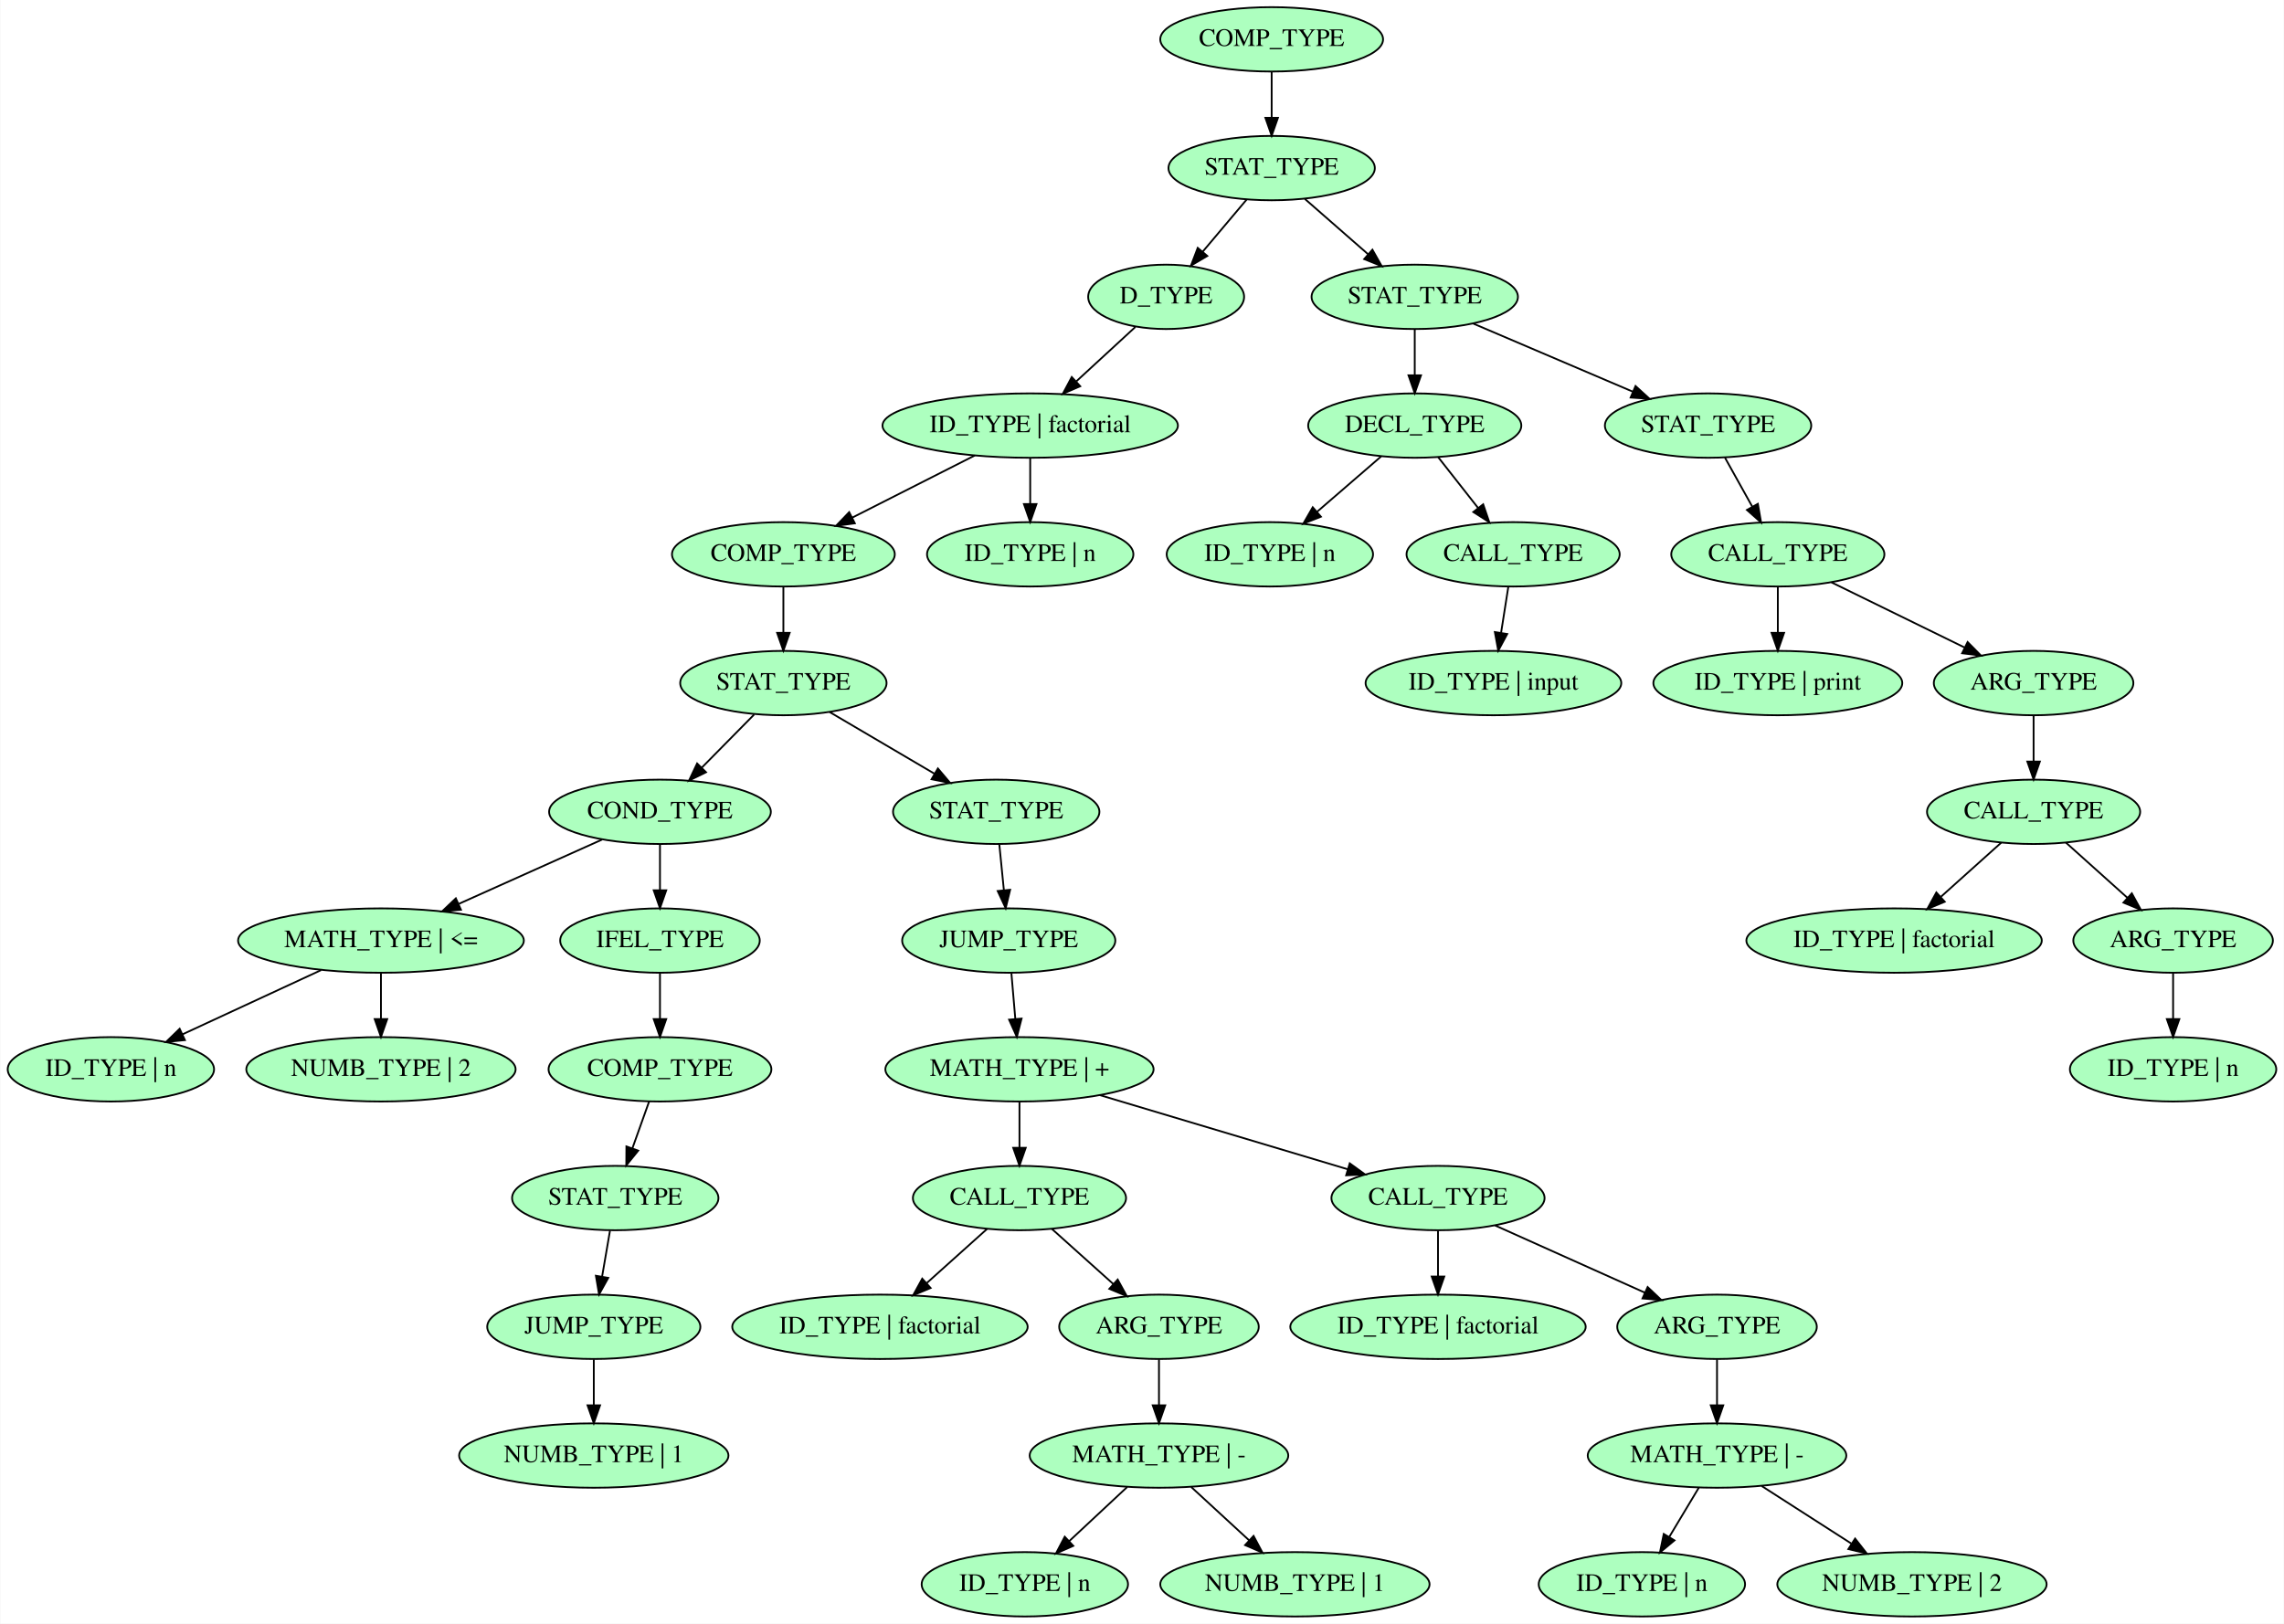
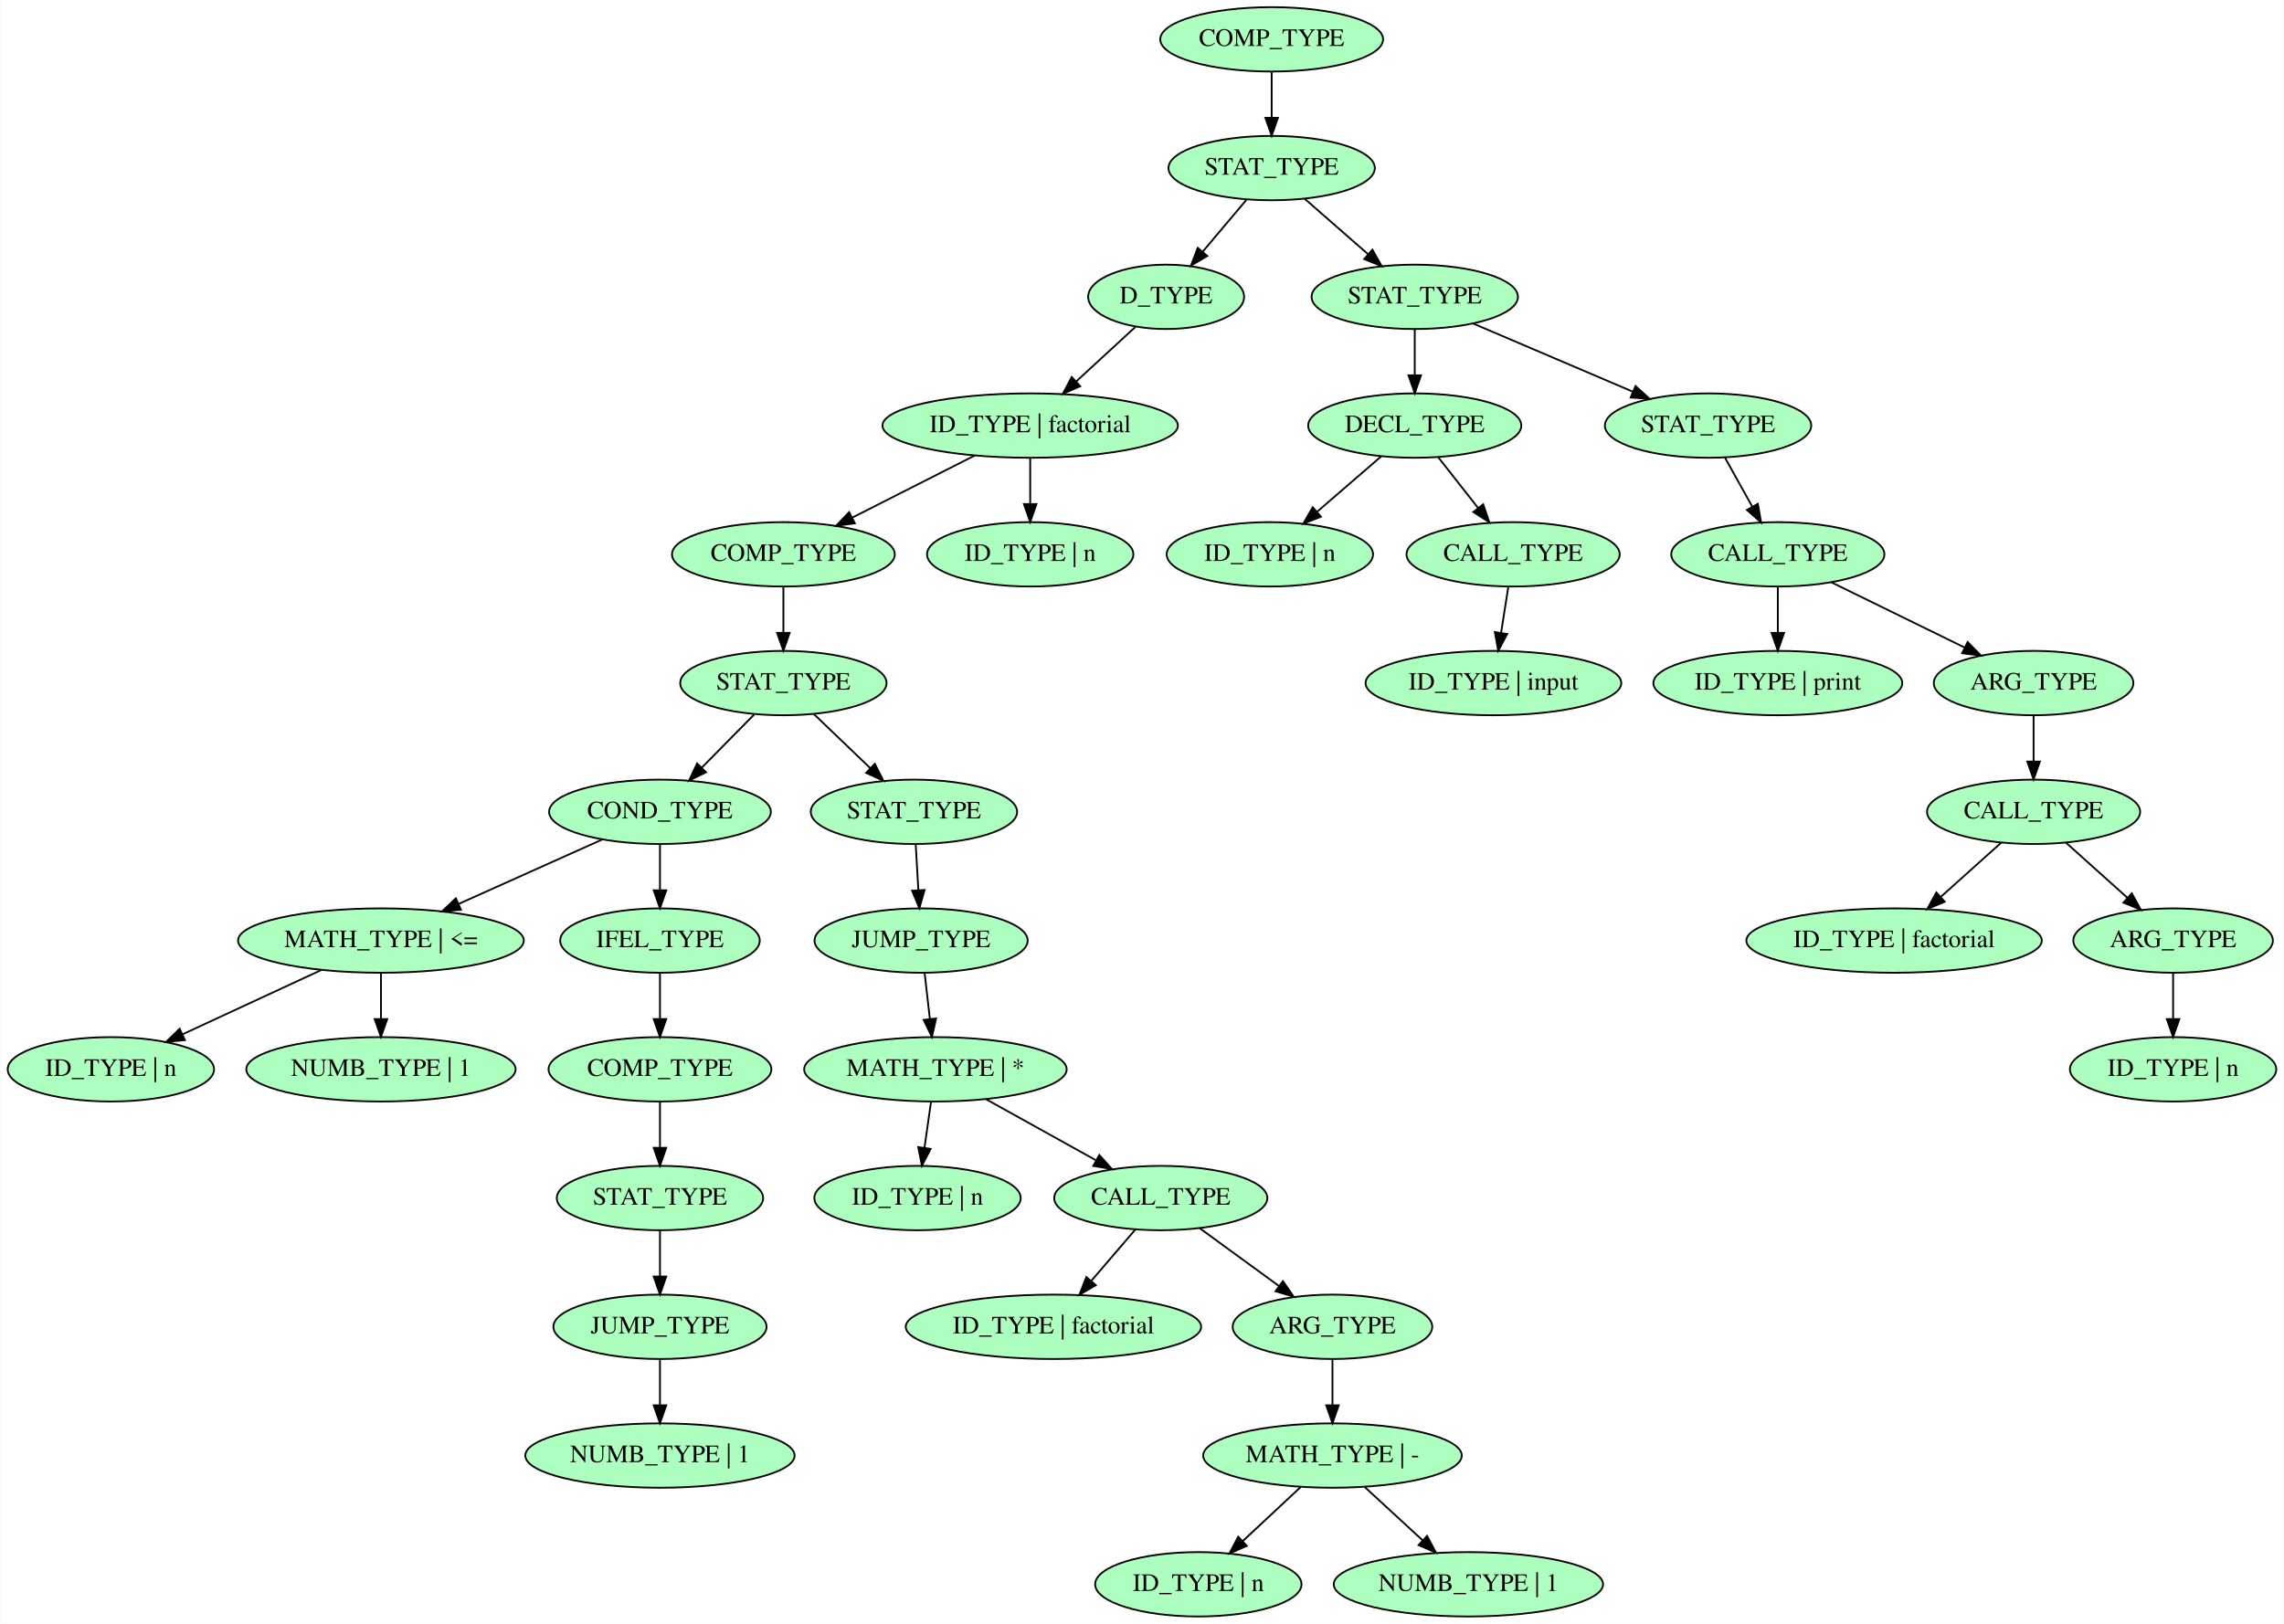
<svg xmlns="http://www.w3.org/2000/svg" width="1277pt" height="908pt" viewBox="0.00 0.00 1276.69 908.00">
  <g id="graph0" class="graph" transform="scale(1 1) rotate(0) translate(4 904)">
    <polygon fill="white" stroke="transparent" points="-4,4 -4,-904 1272.69,-904 1272.69,4 -4,4" />
    <g id="node1" class="node">
      <ellipse fill="#adffbf" stroke="black" cx="706.84" cy="-882" rx="62.29" ry="18" />
      <text text-anchor="middle" x="706.84" y="-878.3" font-family="Times,serif" font-size="14.00">COMP_TYPE</text>
    </g>
    <g id="node2" class="node">
      <ellipse fill="#adffbf" stroke="black" cx="706.84" cy="-810" rx="57.69" ry="18" />
      <text text-anchor="middle" x="706.84" y="-806.3" font-family="Times,serif" font-size="14.00">STAT_TYPE</text>
    </g>
-     <g id="edge43" class="edge">
+     <g id="edge38" class="edge">
      <path fill="none" stroke="black" d="M706.84,-863.7C706.84,-855.98 706.84,-846.71 706.84,-838.11" />
      <polygon fill="black" stroke="black" points="710.34,-838.1 706.84,-828.1 703.34,-838.1 710.34,-838.1" />
    </g>
    <g id="node3" class="node">
      <ellipse fill="#adffbf" stroke="black" cx="647.84" cy="-738" rx="43.59" ry="18" />
      <text text-anchor="middle" x="647.84" y="-734.3" font-family="Times,serif" font-size="14.00">D_TYPE</text>
    </g>
-     <g id="edge29" class="edge">
+     <g id="edge24" class="edge">
      <path fill="none" stroke="black" d="M692.86,-792.41C685.51,-783.69 676.37,-772.85 668.25,-763.21" />
      <polygon fill="black" stroke="black" points="670.85,-760.86 661.73,-755.47 665.5,-765.37 670.85,-760.86" />
    </g>
-     <g id="node32" class="node">
+     <g id="node27" class="node">
      <ellipse fill="#adffbf" stroke="black" cx="786.84" cy="-738" rx="57.69" ry="18" />
      <text text-anchor="middle" x="786.84" y="-734.3" font-family="Times,serif" font-size="14.00">STAT_TYPE</text>
    </g>
-     <g id="edge42" class="edge">
+     <g id="edge37" class="edge">
      <path fill="none" stroke="black" d="M725.4,-792.76C735.9,-783.58 749.2,-771.94 760.74,-761.84" />
      <polygon fill="black" stroke="black" points="763.17,-764.37 768.39,-755.15 758.56,-759.1 763.17,-764.37" />
    </g>
    <g id="node4" class="node">
      <ellipse fill="#adffbf" stroke="black" cx="571.84" cy="-666" rx="82.59" ry="18" />
      <text text-anchor="middle" x="571.84" y="-662.3" font-family="Times,serif" font-size="14.00">ID_TYPE | factorial</text>
    </g>
-     <g id="edge28" class="edge">
+     <g id="edge23" class="edge">
      <path fill="none" stroke="black" d="M630.6,-721.12C620.87,-712.16 608.53,-700.79 597.67,-690.79" />
      <polygon fill="black" stroke="black" points="599.81,-688 590.08,-683.8 595.07,-693.15 599.81,-688" />
    </g>
    <g id="node5" class="node">
      <ellipse fill="#adffbf" stroke="black" cx="433.84" cy="-594" rx="62.29" ry="18" />
      <text text-anchor="middle" x="433.84" y="-590.3" font-family="Times,serif" font-size="14.00">COMP_TYPE</text>
    </g>
-     <g id="edge26" class="edge">
+     <g id="edge21" class="edge">
      <path fill="none" stroke="black" d="M540.87,-649.29C520.57,-638.99 493.88,-625.45 472.23,-614.47" />
      <polygon fill="black" stroke="black" points="473.79,-611.34 463.29,-609.94 470.63,-617.58 473.79,-611.34" />
    </g>
-     <g id="node31" class="node">
+     <g id="node26" class="node">
      <ellipse fill="#adffbf" stroke="black" cx="571.84" cy="-594" rx="57.69" ry="18" />
      <text text-anchor="middle" x="571.84" y="-590.3" font-family="Times,serif" font-size="14.00">ID_TYPE | n</text>
    </g>
-     <g id="edge27" class="edge">
+     <g id="edge22" class="edge">
      <path fill="none" stroke="black" d="M571.84,-647.7C571.84,-639.98 571.84,-630.71 571.84,-622.11" />
      <polygon fill="black" stroke="black" points="575.34,-622.1 571.84,-612.1 568.34,-622.1 575.34,-622.1" />
    </g>
    <g id="node6" class="node">
      <ellipse fill="#adffbf" stroke="black" cx="433.84" cy="-522" rx="57.69" ry="18" />
      <text text-anchor="middle" x="433.84" y="-518.3" font-family="Times,serif" font-size="14.00">STAT_TYPE</text>
    </g>
-     <g id="edge25" class="edge">
+     <g id="edge20" class="edge">
      <path fill="none" stroke="black" d="M433.84,-575.7C433.84,-567.98 433.84,-558.71 433.84,-550.11" />
      <polygon fill="black" stroke="black" points="437.34,-550.1 433.84,-540.1 430.34,-550.1 437.34,-550.1" />
    </g>
    <g id="node7" class="node">
      <ellipse fill="#adffbf" stroke="black" cx="364.84" cy="-450" rx="61.99" ry="18" />
      <text text-anchor="middle" x="364.84" y="-446.3" font-family="Times,serif" font-size="14.00">COND_TYPE</text>
    </g>
    <g id="edge9" class="edge">
      <path fill="none" stroke="black" d="M417.49,-504.41C408.73,-495.52 397.78,-484.41 388.14,-474.63" />
      <polygon fill="black" stroke="black" points="390.59,-472.13 381.08,-467.47 385.61,-477.05 390.59,-472.13" />
    </g>
    <g id="node16" class="node">
-       <ellipse fill="#adffbf" stroke="black" cx="552.84" cy="-450" rx="57.69" ry="18" />
-       <text text-anchor="middle" x="552.84" y="-446.3" font-family="Times,serif" font-size="14.00">STAT_TYPE</text>
-     </g>
-     <g id="edge24" class="edge">
-       <path fill="none" stroke="black" d="M459.67,-505.81C476.82,-495.72 499.54,-482.36 518.25,-471.35" />
-       <polygon fill="black" stroke="black" points="520.23,-474.25 527.07,-466.16 516.68,-468.21 520.23,-474.25" />
+       <ellipse fill="#adffbf" stroke="black" cx="506.84" cy="-450" rx="57.69" ry="18" />
+       <text text-anchor="middle" x="506.84" y="-446.3" font-family="Times,serif" font-size="14.00">STAT_TYPE</text>
+     </g>
+     <g id="edge19" class="edge">
+       <path fill="none" stroke="black" d="M450.78,-504.76C460.2,-495.73 472.09,-484.33 482.5,-474.35" />
+       <polygon fill="black" stroke="black" points="484.96,-476.84 489.75,-467.39 480.11,-471.78 484.96,-476.84" />
    </g>
    <g id="node8" class="node">
      <ellipse fill="#adffbf" stroke="black" cx="208.84" cy="-378" rx="79.89" ry="18" />
      <text text-anchor="middle" x="208.84" y="-374.3" font-family="Times,serif" font-size="14.00">MATH_TYPE | &lt;=</text>
    </g>
    <g id="edge3" class="edge">
      <path fill="none" stroke="black" d="M332.52,-434.5C309.33,-424.09 277.83,-409.96 252.43,-398.56" />
      <polygon fill="black" stroke="black" points="253.57,-395.23 243.02,-394.33 250.71,-401.62 253.57,-395.23" />
    </g>
    <g id="node11" class="node">
      <ellipse fill="#adffbf" stroke="black" cx="364.84" cy="-378" rx="55.79" ry="18" />
      <text text-anchor="middle" x="364.84" y="-374.3" font-family="Times,serif" font-size="14.00">IFEL_TYPE</text>
    </g>
    <g id="edge8" class="edge">
      <path fill="none" stroke="black" d="M364.84,-431.7C364.84,-423.98 364.84,-414.71 364.84,-406.11" />
      <polygon fill="black" stroke="black" points="368.34,-406.1 364.84,-396.1 361.34,-406.1 368.34,-406.1" />
    </g>
    <g id="node9" class="node">
      <ellipse fill="#adffbf" stroke="black" cx="57.84" cy="-306" rx="57.69" ry="18" />
      <text text-anchor="middle" x="57.84" y="-302.3" font-family="Times,serif" font-size="14.00">ID_TYPE | n</text>
    </g>
    <g id="edge1" class="edge">
      <path fill="none" stroke="black" d="M175.33,-361.46C152.48,-350.87 122.09,-336.78 97.94,-325.59" />
      <polygon fill="black" stroke="black" points="99.24,-322.33 88.69,-321.3 96.29,-328.68 99.24,-322.33" />
    </g>
    <g id="node10" class="node">
      <ellipse fill="#adffbf" stroke="black" cx="208.84" cy="-306" rx="75.29" ry="18" />
-       <text text-anchor="middle" x="208.84" y="-302.3" font-family="Times,serif" font-size="14.00">NUMB_TYPE | 2</text>
+       <text text-anchor="middle" x="208.84" y="-302.3" font-family="Times,serif" font-size="14.00">NUMB_TYPE | 1</text>
    </g>
    <g id="edge2" class="edge">
      <path fill="none" stroke="black" d="M208.84,-359.7C208.84,-351.98 208.84,-342.71 208.84,-334.11" />
      <polygon fill="black" stroke="black" points="212.34,-334.1 208.84,-324.1 205.34,-334.1 212.34,-334.1" />
    </g>
    <g id="node12" class="node">
      <ellipse fill="#adffbf" stroke="black" cx="364.84" cy="-306" rx="62.29" ry="18" />
      <text text-anchor="middle" x="364.84" y="-302.3" font-family="Times,serif" font-size="14.00">COMP_TYPE</text>
    </g>
    <g id="edge7" class="edge">
      <path fill="none" stroke="black" d="M364.84,-359.7C364.84,-351.98 364.84,-342.71 364.84,-334.11" />
      <polygon fill="black" stroke="black" points="368.34,-334.1 364.84,-324.1 361.34,-334.1 368.34,-334.1" />
    </g>
    <g id="node13" class="node">
-       <ellipse fill="#adffbf" stroke="black" cx="339.84" cy="-234" rx="57.69" ry="18" />
-       <text text-anchor="middle" x="339.84" y="-230.3" font-family="Times,serif" font-size="14.00">STAT_TYPE</text>
+       <ellipse fill="#adffbf" stroke="black" cx="364.84" cy="-234" rx="57.69" ry="18" />
+       <text text-anchor="middle" x="364.84" y="-230.3" font-family="Times,serif" font-size="14.00">STAT_TYPE</text>
    </g>
    <g id="edge6" class="edge">
-       <path fill="none" stroke="black" d="M358.79,-288.05C355.98,-280.18 352.57,-270.62 349.41,-261.79" />
-       <polygon fill="black" stroke="black" points="352.67,-260.52 346.01,-252.28 346.08,-262.87 352.67,-260.52" />
+       <path fill="none" stroke="black" d="M364.84,-287.7C364.84,-279.98 364.84,-270.71 364.84,-262.11" />
+       <polygon fill="black" stroke="black" points="368.34,-262.1 364.84,-252.1 361.34,-262.1 368.34,-262.1" />
    </g>
    <g id="node14" class="node">
-       <ellipse fill="#adffbf" stroke="black" cx="327.84" cy="-162" rx="59.59" ry="18" />
-       <text text-anchor="middle" x="327.84" y="-158.3" font-family="Times,serif" font-size="14.00">JUMP_TYPE</text>
+       <ellipse fill="#adffbf" stroke="black" cx="364.84" cy="-162" rx="59.59" ry="18" />
+       <text text-anchor="middle" x="364.84" y="-158.3" font-family="Times,serif" font-size="14.00">JUMP_TYPE</text>
    </g>
    <g id="edge5" class="edge">
-       <path fill="none" stroke="black" d="M336.88,-215.7C335.56,-207.98 333.97,-198.71 332.49,-190.11" />
-       <polygon fill="black" stroke="black" points="335.92,-189.37 330.78,-180.1 329.02,-190.55 335.92,-189.37" />
+       <path fill="none" stroke="black" d="M364.84,-215.7C364.84,-207.98 364.84,-198.71 364.84,-190.11" />
+       <polygon fill="black" stroke="black" points="368.34,-190.1 364.84,-180.1 361.34,-190.1 368.34,-190.1" />
    </g>
    <g id="node15" class="node">
-       <ellipse fill="#adffbf" stroke="black" cx="327.84" cy="-90" rx="75.29" ry="18" />
-       <text text-anchor="middle" x="327.84" y="-86.3" font-family="Times,serif" font-size="14.00">NUMB_TYPE | 1</text>
+       <ellipse fill="#adffbf" stroke="black" cx="364.84" cy="-90" rx="75.29" ry="18" />
+       <text text-anchor="middle" x="364.84" y="-86.3" font-family="Times,serif" font-size="14.00">NUMB_TYPE | 1</text>
    </g>
    <g id="edge4" class="edge">
-       <path fill="none" stroke="black" d="M327.84,-143.7C327.84,-135.98 327.84,-126.71 327.84,-118.11" />
-       <polygon fill="black" stroke="black" points="331.34,-118.1 327.84,-108.1 324.34,-118.1 331.34,-118.1" />
+       <path fill="none" stroke="black" d="M364.84,-143.7C364.84,-135.98 364.84,-126.71 364.84,-118.11" />
+       <polygon fill="black" stroke="black" points="368.34,-118.1 364.84,-108.1 361.34,-118.1 368.34,-118.1" />
    </g>
    <g id="node17" class="node">
-       <ellipse fill="#adffbf" stroke="black" cx="559.84" cy="-378" rx="59.59" ry="18" />
-       <text text-anchor="middle" x="559.84" y="-374.3" font-family="Times,serif" font-size="14.00">JUMP_TYPE</text>
-     </g>
-     <g id="edge23" class="edge">
-       <path fill="none" stroke="black" d="M554.58,-431.7C555.35,-423.98 556.27,-414.71 557.13,-406.11" />
-       <polygon fill="black" stroke="black" points="560.62,-406.4 558.13,-396.1 553.66,-405.71 560.62,-406.4" />
+       <ellipse fill="#adffbf" stroke="black" cx="510.84" cy="-378" rx="59.59" ry="18" />
+       <text text-anchor="middle" x="510.84" y="-374.3" font-family="Times,serif" font-size="14.00">JUMP_TYPE</text>
+     </g>
+     <g id="edge18" class="edge">
+       <path fill="none" stroke="black" d="M507.83,-431.7C508.27,-423.98 508.8,-414.71 509.3,-406.11" />
+       <polygon fill="black" stroke="black" points="512.79,-406.29 509.87,-396.1 505.8,-405.89 512.79,-406.29" />
    </g>
    <g id="node18" class="node">
-       <ellipse fill="#adffbf" stroke="black" cx="565.84" cy="-306" rx="74.99" ry="18" />
-       <text text-anchor="middle" x="565.84" y="-302.3" font-family="Times,serif" font-size="14.00">MATH_TYPE | +</text>
-     </g>
-     <g id="edge22" class="edge">
-       <path fill="none" stroke="black" d="M561.33,-359.7C561.99,-351.98 562.78,-342.71 563.52,-334.11" />
-       <polygon fill="black" stroke="black" points="567.01,-334.37 564.38,-324.1 560.04,-333.77 567.01,-334.37" />
+       <ellipse fill="#adffbf" stroke="black" cx="518.84" cy="-306" rx="73.39" ry="18" />
+       <text text-anchor="middle" x="518.84" y="-302.3" font-family="Times,serif" font-size="14.00">MATH_TYPE | *</text>
+     </g>
+     <g id="edge17" class="edge">
+       <path fill="none" stroke="black" d="M512.82,-359.7C513.7,-351.98 514.76,-342.71 515.75,-334.11" />
+       <polygon fill="black" stroke="black" points="519.23,-334.44 516.89,-324.1 512.28,-333.64 519.23,-334.44" />
    </g>
    <g id="node19" class="node">
-       <ellipse fill="#adffbf" stroke="black" cx="565.84" cy="-234" rx="59.59" ry="18" />
-       <text text-anchor="middle" x="565.84" y="-230.3" font-family="Times,serif" font-size="14.00">CALL_TYPE</text>
+       <ellipse fill="#adffbf" stroke="black" cx="508.84" cy="-234" rx="57.69" ry="18" />
+       <text text-anchor="middle" x="508.84" y="-230.3" font-family="Times,serif" font-size="14.00">ID_TYPE | n</text>
+     </g>
+     <g id="edge10" class="edge">
+       <path fill="none" stroke="black" d="M516.37,-287.7C515.27,-279.98 513.95,-270.71 512.72,-262.11" />
+       <polygon fill="black" stroke="black" points="516.17,-261.51 511.29,-252.1 509.24,-262.5 516.17,-261.51" />
+     </g>
+     <g id="node20" class="node">
+       <ellipse fill="#adffbf" stroke="black" cx="644.84" cy="-234" rx="59.59" ry="18" />
+       <text text-anchor="middle" x="644.84" y="-230.3" font-family="Times,serif" font-size="14.00">CALL_TYPE</text>
+     </g>
+     <g id="edge16" class="edge">
+       <path fill="none" stroke="black" d="M547.12,-289.29C565.29,-279.2 589.05,-266 608.6,-255.14" />
+       <polygon fill="black" stroke="black" points="610.49,-258.09 617.53,-250.18 607.09,-251.97 610.49,-258.09" />
+     </g>
+     <g id="node21" class="node">
+       <ellipse fill="#adffbf" stroke="black" cx="584.84" cy="-162" rx="82.59" ry="18" />
+       <text text-anchor="middle" x="584.84" y="-158.3" font-family="Times,serif" font-size="14.00">ID_TYPE | factorial</text>
+     </g>
+     <g id="edge11" class="edge">
+       <path fill="none" stroke="black" d="M630.63,-216.41C623.26,-207.82 614.12,-197.16 605.95,-187.63" />
+       <polygon fill="black" stroke="black" points="608.54,-185.27 599.38,-179.96 603.23,-189.83 608.54,-185.27" />
+     </g>
+     <g id="node22" class="node">
+       <ellipse fill="#adffbf" stroke="black" cx="740.84" cy="-162" rx="55.79" ry="18" />
+       <text text-anchor="middle" x="740.84" y="-158.3" font-family="Times,serif" font-size="14.00">ARG_TYPE</text>
    </g>
    <g id="edge15" class="edge">
-       <path fill="none" stroke="black" d="M565.84,-287.7C565.84,-279.98 565.84,-270.71 565.84,-262.11" />
-       <polygon fill="black" stroke="black" points="569.34,-262.1 565.84,-252.1 562.34,-262.1 569.34,-262.1" />
+       <path fill="none" stroke="black" d="M666.63,-217.12C679.76,-207.54 696.67,-195.21 711.03,-184.74" />
+       <polygon fill="black" stroke="black" points="713.13,-187.54 719.15,-178.82 709,-181.88 713.13,-187.54" />
+     </g>
+     <g id="node23" class="node">
+       <ellipse fill="#adffbf" stroke="black" cx="740.84" cy="-90" rx="72.29" ry="18" />
+       <text text-anchor="middle" x="740.84" y="-86.3" font-family="Times,serif" font-size="14.00">MATH_TYPE | -</text>
+     </g>
+     <g id="edge14" class="edge">
+       <path fill="none" stroke="black" d="M740.84,-143.7C740.84,-135.98 740.84,-126.71 740.84,-118.11" />
+       <polygon fill="black" stroke="black" points="744.34,-118.1 740.84,-108.1 737.34,-118.1 744.34,-118.1" />
+     </g>
+     <g id="node24" class="node">
+       <ellipse fill="#adffbf" stroke="black" cx="665.84" cy="-18" rx="57.69" ry="18" />
+       <text text-anchor="middle" x="665.84" y="-14.3" font-family="Times,serif" font-size="14.00">ID_TYPE | n</text>
+     </g>
+     <g id="edge12" class="edge">
+       <path fill="none" stroke="black" d="M723.07,-72.41C713.38,-63.37 701.23,-52.03 690.63,-42.13" />
+       <polygon fill="black" stroke="black" points="692.93,-39.49 683.23,-35.23 688.15,-44.61 692.93,-39.49" />
    </g>
    <g id="node25" class="node">
-       <ellipse fill="#adffbf" stroke="black" cx="799.84" cy="-234" rx="59.59" ry="18" />
-       <text text-anchor="middle" x="799.84" y="-230.3" font-family="Times,serif" font-size="14.00">CALL_TYPE</text>
-     </g>
-     <g id="edge21" class="edge">
-       <path fill="none" stroke="black" d="M610.69,-291.59C650.37,-279.72 708.22,-262.41 749.48,-250.07" />
-       <polygon fill="black" stroke="black" points="750.49,-253.42 759.07,-247.2 748.49,-246.71 750.49,-253.42" />
-     </g>
-     <g id="node20" class="node">
-       <ellipse fill="#adffbf" stroke="black" cx="487.84" cy="-162" rx="82.59" ry="18" />
-       <text text-anchor="middle" x="487.84" y="-158.3" font-family="Times,serif" font-size="14.00">ID_TYPE | factorial</text>
-     </g>
-     <g id="edge10" class="edge">
-       <path fill="none" stroke="black" d="M547.75,-216.76C537.76,-207.79 525.16,-196.49 514.1,-186.56" />
-       <polygon fill="black" stroke="black" points="516.16,-183.71 506.38,-179.63 511.48,-188.92 516.16,-183.71" />
-     </g>
-     <g id="node21" class="node">
-       <ellipse fill="#adffbf" stroke="black" cx="643.84" cy="-162" rx="55.79" ry="18" />
-       <text text-anchor="middle" x="643.84" y="-158.3" font-family="Times,serif" font-size="14.00">ARG_TYPE</text>
-     </g>
-     <g id="edge14" class="edge">
-       <path fill="none" stroke="black" d="M583.94,-216.76C594.17,-207.58 607.14,-195.94 618.39,-185.84" />
-       <polygon fill="black" stroke="black" points="620.75,-188.43 625.85,-179.15 616.07,-183.22 620.75,-188.43" />
-     </g>
-     <g id="node22" class="node">
-       <ellipse fill="#adffbf" stroke="black" cx="643.84" cy="-90" rx="72.29" ry="18" />
-       <text text-anchor="middle" x="643.84" y="-86.3" font-family="Times,serif" font-size="14.00">MATH_TYPE | -</text>
+       <ellipse fill="#adffbf" stroke="black" cx="816.84" cy="-18" rx="75.29" ry="18" />
+       <text text-anchor="middle" x="816.84" y="-14.3" font-family="Times,serif" font-size="14.00">NUMB_TYPE | 1</text>
    </g>
    <g id="edge13" class="edge">
-       <path fill="none" stroke="black" d="M643.84,-143.7C643.84,-135.98 643.84,-126.71 643.84,-118.11" />
-       <polygon fill="black" stroke="black" points="647.34,-118.1 643.84,-108.1 640.34,-118.1 647.34,-118.1" />
-     </g>
-     <g id="node23" class="node">
-       <ellipse fill="#adffbf" stroke="black" cx="568.84" cy="-18" rx="57.69" ry="18" />
-       <text text-anchor="middle" x="568.84" y="-14.3" font-family="Times,serif" font-size="14.00">ID_TYPE | n</text>
-     </g>
-     <g id="edge11" class="edge">
-       <path fill="none" stroke="black" d="M626.07,-72.41C616.38,-63.37 604.23,-52.03 593.63,-42.13" />
-       <polygon fill="black" stroke="black" points="595.93,-39.49 586.23,-35.23 591.15,-44.61 595.93,-39.49" />
-     </g>
-     <g id="node24" class="node">
-       <ellipse fill="#adffbf" stroke="black" cx="719.84" cy="-18" rx="75.29" ry="18" />
-       <text text-anchor="middle" x="719.84" y="-14.3" font-family="Times,serif" font-size="14.00">NUMB_TYPE | 1</text>
-     </g>
-     <g id="edge12" class="edge">
-       <path fill="none" stroke="black" d="M661.86,-72.41C671.53,-63.5 683.63,-52.36 694.27,-42.56" />
-       <polygon fill="black" stroke="black" points="696.72,-45.06 701.7,-35.71 691.97,-39.91 696.72,-45.06" />
-     </g>
-     <g id="node26" class="node">
-       <ellipse fill="#adffbf" stroke="black" cx="799.84" cy="-162" rx="82.59" ry="18" />
-       <text text-anchor="middle" x="799.84" y="-158.3" font-family="Times,serif" font-size="14.00">ID_TYPE | factorial</text>
-     </g>
-     <g id="edge16" class="edge">
-       <path fill="none" stroke="black" d="M799.84,-215.7C799.84,-207.98 799.84,-198.71 799.84,-190.11" />
-       <polygon fill="black" stroke="black" points="803.34,-190.1 799.84,-180.1 796.34,-190.1 803.34,-190.1" />
-     </g>
-     <g id="node27" class="node">
-       <ellipse fill="#adffbf" stroke="black" cx="955.84" cy="-162" rx="55.79" ry="18" />
-       <text text-anchor="middle" x="955.84" y="-158.3" font-family="Times,serif" font-size="14.00">ARG_TYPE</text>
-     </g>
-     <g id="edge20" class="edge">
-       <path fill="none" stroke="black" d="M831.79,-218.67C856,-207.8 889.44,-192.8 915.5,-181.1" />
-       <polygon fill="black" stroke="black" points="917.05,-184.24 924.74,-176.96 914.18,-177.86 917.05,-184.24" />
+       <path fill="none" stroke="black" d="M758.86,-72.41C768.53,-63.5 780.63,-52.36 791.27,-42.56" />
+       <polygon fill="black" stroke="black" points="793.72,-45.06 798.7,-35.71 788.97,-39.91 793.72,-45.06" />
    </g>
    <g id="node28" class="node">
-       <ellipse fill="#adffbf" stroke="black" cx="955.84" cy="-90" rx="72.29" ry="18" />
-       <text text-anchor="middle" x="955.84" y="-86.3" font-family="Times,serif" font-size="14.00">MATH_TYPE | -</text>
-     </g>
-     <g id="edge19" class="edge">
-       <path fill="none" stroke="black" d="M955.84,-143.7C955.84,-135.98 955.84,-126.71 955.84,-118.11" />
-       <polygon fill="black" stroke="black" points="959.34,-118.1 955.84,-108.1 952.34,-118.1 959.34,-118.1" />
-     </g>
-     <g id="node29" class="node">
-       <ellipse fill="#adffbf" stroke="black" cx="913.84" cy="-18" rx="57.69" ry="18" />
-       <text text-anchor="middle" x="913.84" y="-14.3" font-family="Times,serif" font-size="14.00">ID_TYPE | n</text>
-     </g>
-     <g id="edge17" class="edge">
-       <path fill="none" stroke="black" d="M945.68,-72.05C940.73,-63.8 934.67,-53.7 929.17,-44.54" />
-       <polygon fill="black" stroke="black" points="932.06,-42.56 923.92,-35.79 926.06,-46.16 932.06,-42.56" />
-     </g>
-     <g id="node30" class="node">
-       <ellipse fill="#adffbf" stroke="black" cx="1064.84" cy="-18" rx="75.29" ry="18" />
-       <text text-anchor="middle" x="1064.84" y="-14.3" font-family="Times,serif" font-size="14.00">NUMB_TYPE | 2</text>
-     </g>
-     <g id="edge18" class="edge">
-       <path fill="none" stroke="black" d="M980.85,-72.94C995.7,-63.4 1014.73,-51.18 1030.92,-40.79" />
-       <polygon fill="black" stroke="black" points="1033.05,-43.58 1039.58,-35.23 1029.27,-37.69 1033.05,-43.58" />
-     </g>
-     <g id="node33" class="node">
      <ellipse fill="#adffbf" stroke="black" cx="786.84" cy="-666" rx="59.59" ry="18" />
      <text text-anchor="middle" x="786.84" y="-662.3" font-family="Times,serif" font-size="14.00">DECL_TYPE</text>
    </g>
-     <g id="edge33" class="edge">
+     <g id="edge28" class="edge">
      <path fill="none" stroke="black" d="M786.84,-719.7C786.84,-711.98 786.84,-702.71 786.84,-694.11" />
      <polygon fill="black" stroke="black" points="790.34,-694.1 786.84,-684.1 783.34,-694.1 790.34,-694.1" />
    </g>
-     <g id="node37" class="node">
+     <g id="node32" class="node">
      <ellipse fill="#adffbf" stroke="black" cx="950.84" cy="-666" rx="57.69" ry="18" />
      <text text-anchor="middle" x="950.84" y="-662.3" font-family="Times,serif" font-size="14.00">STAT_TYPE</text>
    </g>
-     <g id="edge41" class="edge">
+     <g id="edge36" class="edge">
      <path fill="none" stroke="black" d="M819.64,-723C845.23,-712.08 880.96,-696.83 908.67,-685" />
      <polygon fill="black" stroke="black" points="910.28,-688.12 918.11,-680.97 907.54,-681.68 910.28,-688.12" />
    </g>
-     <g id="node34" class="node">
+     <g id="node29" class="node">
      <ellipse fill="#adffbf" stroke="black" cx="705.84" cy="-594" rx="57.69" ry="18" />
      <text text-anchor="middle" x="705.84" y="-590.3" font-family="Times,serif" font-size="14.00">ID_TYPE | n</text>
    </g>
-     <g id="edge30" class="edge">
+     <g id="edge25" class="edge">
      <path fill="none" stroke="black" d="M768.06,-648.76C757.43,-639.58 743.96,-627.94 732.28,-617.84" />
      <polygon fill="black" stroke="black" points="734.38,-615.04 724.53,-611.15 729.81,-620.33 734.38,-615.04" />
    </g>
-     <g id="node35" class="node">
+     <g id="node30" class="node">
      <ellipse fill="#adffbf" stroke="black" cx="841.84" cy="-594" rx="59.59" ry="18" />
      <text text-anchor="middle" x="841.84" y="-590.3" font-family="Times,serif" font-size="14.00">CALL_TYPE</text>
    </g>
-     <g id="edge32" class="edge">
+     <g id="edge27" class="edge">
      <path fill="none" stroke="black" d="M799.88,-648.41C806.56,-639.91 814.84,-629.37 822.27,-619.91" />
      <polygon fill="black" stroke="black" points="825.1,-621.98 828.52,-611.96 819.59,-617.66 825.1,-621.98" />
    </g>
-     <g id="node36" class="node">
+     <g id="node31" class="node">
      <ellipse fill="#adffbf" stroke="black" cx="830.84" cy="-522" rx="71.49" ry="18" />
      <text text-anchor="middle" x="830.84" y="-518.3" font-family="Times,serif" font-size="14.00">ID_TYPE | input</text>
    </g>
-     <g id="edge31" class="edge">
+     <g id="edge26" class="edge">
      <path fill="none" stroke="black" d="M839.13,-575.7C837.91,-567.98 836.46,-558.71 835.11,-550.11" />
      <polygon fill="black" stroke="black" points="838.54,-549.44 833.53,-540.1 831.63,-550.53 838.54,-549.44" />
    </g>
-     <g id="node38" class="node">
+     <g id="node33" class="node">
      <ellipse fill="#adffbf" stroke="black" cx="989.84" cy="-594" rx="59.59" ry="18" />
      <text text-anchor="middle" x="989.84" y="-590.3" font-family="Times,serif" font-size="14.00">CALL_TYPE</text>
    </g>
-     <g id="edge40" class="edge">
+     <g id="edge35" class="edge">
      <path fill="none" stroke="black" d="M960.29,-648.05C964.88,-639.8 970.51,-629.7 975.62,-620.54" />
      <polygon fill="black" stroke="black" points="978.68,-622.23 980.49,-611.79 972.57,-618.82 978.68,-622.23" />
    </g>
-     <g id="node39" class="node">
+     <g id="node34" class="node">
      <ellipse fill="#adffbf" stroke="black" cx="989.84" cy="-522" rx="69.59" ry="18" />
      <text text-anchor="middle" x="989.84" y="-518.3" font-family="Times,serif" font-size="14.00">ID_TYPE | print</text>
    </g>
-     <g id="edge34" class="edge">
+     <g id="edge29" class="edge">
      <path fill="none" stroke="black" d="M989.84,-575.7C989.84,-567.98 989.84,-558.71 989.84,-550.11" />
      <polygon fill="black" stroke="black" points="993.34,-550.1 989.84,-540.1 986.34,-550.1 993.34,-550.1" />
    </g>
-     <g id="node40" class="node">
+     <g id="node35" class="node">
      <ellipse fill="#adffbf" stroke="black" cx="1132.84" cy="-522" rx="55.79" ry="18" />
      <text text-anchor="middle" x="1132.84" y="-518.3" font-family="Times,serif" font-size="14.00">ARG_TYPE</text>
    </g>
-     <g id="edge39" class="edge">
+     <g id="edge34" class="edge">
      <path fill="none" stroke="black" d="M1019.82,-578.33C1041.42,-567.76 1070.74,-553.4 1094.11,-541.96" />
      <polygon fill="black" stroke="black" points="1095.95,-544.96 1103.4,-537.42 1092.88,-538.67 1095.95,-544.96" />
    </g>
-     <g id="node41" class="node">
+     <g id="node36" class="node">
      <ellipse fill="#adffbf" stroke="black" cx="1132.84" cy="-450" rx="59.59" ry="18" />
      <text text-anchor="middle" x="1132.84" y="-446.3" font-family="Times,serif" font-size="14.00">CALL_TYPE</text>
    </g>
-     <g id="edge38" class="edge">
+     <g id="edge33" class="edge">
      <path fill="none" stroke="black" d="M1132.84,-503.7C1132.84,-495.98 1132.84,-486.71 1132.84,-478.11" />
      <polygon fill="black" stroke="black" points="1136.34,-478.1 1132.84,-468.1 1129.34,-478.1 1136.34,-478.1" />
    </g>
-     <g id="node42" class="node">
+     <g id="node37" class="node">
      <ellipse fill="#adffbf" stroke="black" cx="1054.84" cy="-378" rx="82.59" ry="18" />
      <text text-anchor="middle" x="1054.84" y="-374.3" font-family="Times,serif" font-size="14.00">ID_TYPE | factorial</text>
    </g>
-     <g id="edge35" class="edge">
+     <g id="edge30" class="edge">
      <path fill="none" stroke="black" d="M1114.75,-432.76C1104.76,-423.79 1092.16,-412.49 1081.1,-402.56" />
      <polygon fill="black" stroke="black" points="1083.16,-399.71 1073.38,-395.63 1078.48,-404.92 1083.16,-399.71" />
    </g>
-     <g id="node43" class="node">
+     <g id="node38" class="node">
      <ellipse fill="#adffbf" stroke="black" cx="1210.84" cy="-378" rx="55.79" ry="18" />
      <text text-anchor="middle" x="1210.84" y="-374.3" font-family="Times,serif" font-size="14.00">ARG_TYPE</text>
    </g>
-     <g id="edge37" class="edge">
+     <g id="edge32" class="edge">
      <path fill="none" stroke="black" d="M1150.94,-432.76C1161.17,-423.58 1174.14,-411.94 1185.39,-401.84" />
      <polygon fill="black" stroke="black" points="1187.75,-404.43 1192.85,-395.15 1183.07,-399.22 1187.75,-404.43" />
    </g>
-     <g id="node44" class="node">
+     <g id="node39" class="node">
      <ellipse fill="#adffbf" stroke="black" cx="1210.84" cy="-306" rx="57.69" ry="18" />
      <text text-anchor="middle" x="1210.84" y="-302.3" font-family="Times,serif" font-size="14.00">ID_TYPE | n</text>
    </g>
-     <g id="edge36" class="edge">
+     <g id="edge31" class="edge">
      <path fill="none" stroke="black" d="M1210.84,-359.7C1210.84,-351.98 1210.84,-342.71 1210.84,-334.11" />
      <polygon fill="black" stroke="black" points="1214.34,-334.1 1210.84,-324.1 1207.34,-334.1 1214.34,-334.1" />
    </g>
  </g>
</svg>
